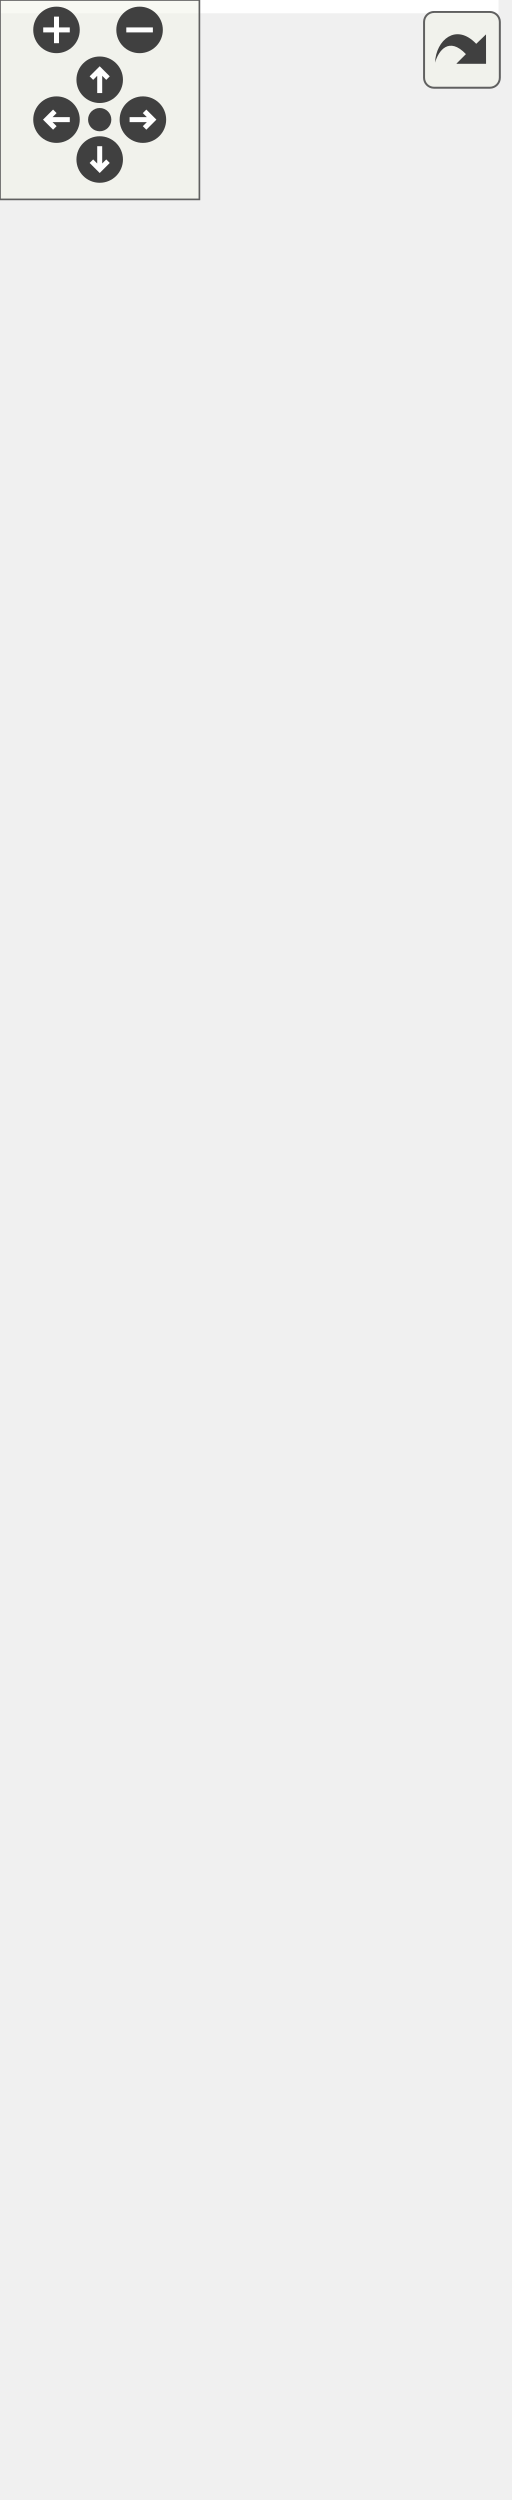
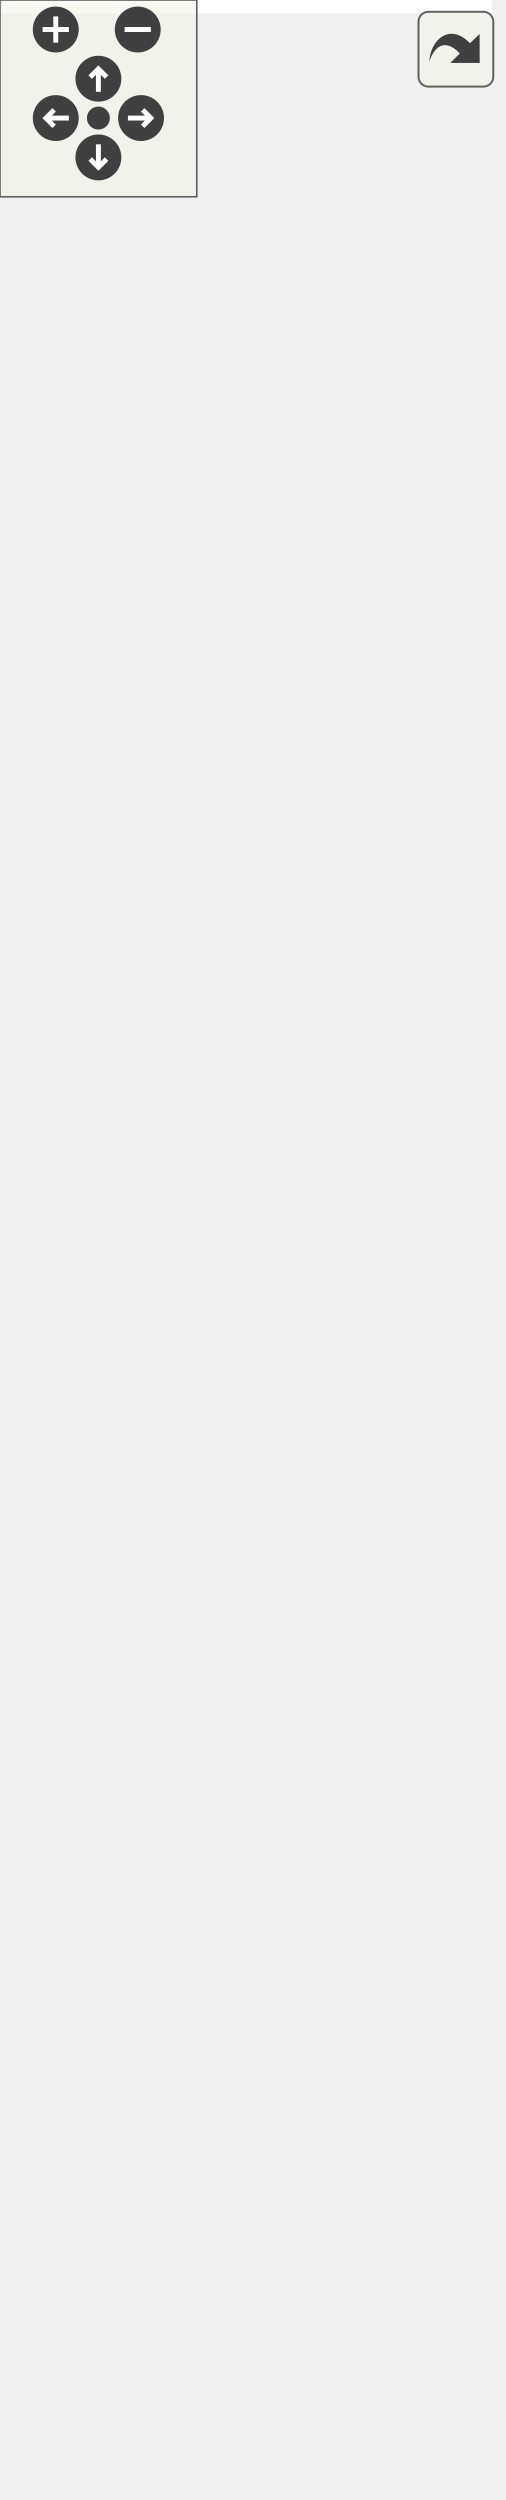
<svg xmlns="http://www.w3.org/2000/svg" xmlns:xlink="http://www.w3.org/1999/xlink" id="main" version="1.1" xml:space="preserve">
  <style type="text/css">
.edge:hover path { stroke: red; }
.edge:hover polygon { stroke: red; fill: red; }
</style>
  <defs>
    <circle id="rim" cx="0" cy="0" r="7" />
    <circle id="rim2" cx="0" cy="0" r="3.5" />
    <g id="zoomPlus">
      <use xlink:href="#rim" fill="#404040">
        <set attributeName="fill" to="#808080" begin="zoomplus.mouseover" end="zoomplus.mouseout" />
      </use>
      <path d="M-4,0h8M0,-4v8" fill="none" stroke="white" stroke-width="1.5" pointer-events="none" />
    </g>
    <g id="zoomMin">
      <use xlink:href="#rim" fill="#404040">
        <set attributeName="fill" to="#808080" begin="zoomminus.mouseover" end="zoomminus.mouseout" />
      </use>
      <path d="M-4,0h8" fill="none" stroke="white" stroke-width="1.5" pointer-events="none" />
    </g>
    <g id="dirArrow">
      <path fill="none" stroke="white" stroke-width="1.5" d="M0,-3.0v7 M-2.5,-0.5L0,-3.0L2.5,-0.5" />
    </g>
    <g id="resetDef">
      <use xlink:href="#rim2" fill="#404040">
        <set attributeName="fill" to="#808080" begin="reset.mouseover" end="reset.mouseout" />
      </use>
    </g>
  </defs>
  <svg id="graph" class="graph">
    <g id="viewport">
-       <polygon fill="white" stroke="none" points="-4,4 -4,-692 150,-692 150,4 -4,4" />
+       <polygon fill="white" stroke="none" points="-4,4 -4,-702 150,-702 150,4 -4,4" />
      <g id="node1" class="node">
-         <polygon fill="#bfbfbf" stroke="black" points="22.5,-1 22.5,-157 123.5,-157 123.5,-1 22.5,-1" />
-         <text text-anchor="middle" x="73" y="-145" font-family="Helvetica,sans-Serif" font-size="10.00">LineEdit</text>
-         <polyline fill="none" stroke="black" points="22.5,-138 123.5,-138 " />
-         <text text-anchor="middle" x="73" y="-126" font-family="Helvetica,sans-Serif" font-size="10.00"> </text>
-         <polyline fill="none" stroke="black" points="22.5,-119 123.5,-119 " />
-         <text text-anchor="start" x="30.5" y="-107" font-family="Helvetica,sans-Serif" font-size="10.00">+ LineEdit()</text>
-         <text text-anchor="start" x="30.5" y="-96" font-family="Helvetica,sans-Serif" font-size="10.00">+ text()</text>
-         <text text-anchor="start" x="30.5" y="-85" font-family="Helvetica,sans-Serif" font-size="10.00">+ setText()</text>
-         <text text-anchor="start" x="30.5" y="-74" font-family="Helvetica,sans-Serif" font-size="10.00">+ minimumWidth()</text>
-         <text text-anchor="start" x="30.5" y="-63" font-family="Helvetica,sans-Serif" font-size="10.00">+ minimumHeight()</text>
-         <text text-anchor="start" x="30.5" y="-52" font-family="Helvetica,sans-Serif" font-size="10.00">+ textChanged()</text>
-         <text text-anchor="start" x="30.5" y="-41" font-family="Helvetica,sans-Serif" font-size="10.00">+ accepted()</text>
-         <text text-anchor="start" x="30.5" y="-30" font-family="Helvetica,sans-Serif" font-size="10.00"># meHandleEvent()</text>
-         <text text-anchor="start" x="30.5" y="-19" font-family="Helvetica,sans-Serif" font-size="10.00">* textChanged()</text>
-         <text text-anchor="start" x="30.5" y="-8" font-family="Helvetica,sans-Serif" font-size="10.00">* accepted()</text>
+         <polygon fill="#bfbfbf" stroke="black" points="22.5,-0.5 22.5,-167.5 123.5,-167.5 123.5,-0.5 22.5,-0.5" />
+         <text text-anchor="middle" x="73" y="-155.5" font-family="Helvetica,sans-Serif" font-size="10.00">LineEdit</text>
+         <polyline fill="none" stroke="black" points="22.5,-148.5 123.5,-148.5 " />
+         <text text-anchor="middle" x="73" y="-136.5" font-family="Helvetica,sans-Serif" font-size="10.00"> </text>
+         <polyline fill="none" stroke="black" points="22.5,-129.5 123.5,-129.5 " />
+         <text text-anchor="start" x="30.5" y="-117.5" font-family="Helvetica,sans-Serif" font-size="10.00">+ LineEdit()</text>
+         <text text-anchor="start" x="30.5" y="-106.5" font-family="Helvetica,sans-Serif" font-size="10.00">+ text()</text>
+         <text text-anchor="start" x="30.5" y="-95.5" font-family="Helvetica,sans-Serif" font-size="10.00">+ setText()</text>
+         <text text-anchor="start" x="30.5" y="-84.5" font-family="Helvetica,sans-Serif" font-size="10.00">+ minimumWidth()</text>
+         <text text-anchor="start" x="30.5" y="-73.5" font-family="Helvetica,sans-Serif" font-size="10.00">+ minimumHeight()</text>
+         <text text-anchor="start" x="30.5" y="-62.5" font-family="Helvetica,sans-Serif" font-size="10.00">+ textChanged()</text>
+         <text text-anchor="start" x="30.5" y="-51.5" font-family="Helvetica,sans-Serif" font-size="10.00">+ accepted()</text>
+         <text text-anchor="start" x="30.5" y="-40.5" font-family="Helvetica,sans-Serif" font-size="10.00"># meUpdate()</text>
+         <text text-anchor="start" x="30.5" y="-29.5" font-family="Helvetica,sans-Serif" font-size="10.00"># meHandleEvent()</text>
+         <text text-anchor="start" x="30.5" y="-18.5" font-family="Helvetica,sans-Serif" font-size="10.00">* textChanged()</text>
+         <text text-anchor="start" x="30.5" y="-7.5" font-family="Helvetica,sans-Serif" font-size="10.00">* accepted()</text>
      </g>
      <g id="node2" class="node">
        <g id="a_node2">
          <a xlink:href="class_widget.html" target="_top" xlink:title="Classe de base. ">
-             <polygon fill="white" stroke="black" points="0,-195 0,-417 146,-417 146,-195 0,-195" />
-             <text text-anchor="middle" x="73" y="-405" font-family="Helvetica,sans-Serif" font-size="10.00">Widget</text>
-             <polyline fill="none" stroke="black" points="0,-398 146,-398 " />
-             <text text-anchor="start" x="8" y="-386" font-family="Helvetica,sans-Serif" font-size="10.00"># m_minimumWidthChanged</text>
-             <text text-anchor="start" x="8" y="-375" font-family="Helvetica,sans-Serif" font-size="10.00"># m_minimumHeightChanged</text>
-             <polyline fill="none" stroke="black" points="0,-368 146,-368 " />
-             <text text-anchor="start" x="8" y="-356" font-family="Helvetica,sans-Serif" font-size="10.00">+ Widget()</text>
-             <text text-anchor="start" x="8" y="-345" font-family="Helvetica,sans-Serif" font-size="10.00">+ width()</text>
-             <text text-anchor="start" x="8" y="-334" font-family="Helvetica,sans-Serif" font-size="10.00">+ setWidth()</text>
-             <text text-anchor="start" x="8" y="-323" font-family="Helvetica,sans-Serif" font-size="10.00">+ height()</text>
-             <text text-anchor="start" x="8" y="-312" font-family="Helvetica,sans-Serif" font-size="10.00">+ setHeight()</text>
-             <text text-anchor="start" x="8" y="-301" font-family="Helvetica,sans-Serif" font-size="10.00">+ minimumWidth()</text>
-             <text text-anchor="start" x="8" y="-290" font-family="Helvetica,sans-Serif" font-size="10.00">+ minimumHeight()</text>
-             <text text-anchor="start" x="8" y="-279" font-family="Helvetica,sans-Serif" font-size="10.00">+ widthChanged()</text>
-             <text text-anchor="start" x="8" y="-268" font-family="Helvetica,sans-Serif" font-size="10.00">+ heightChanged()</text>
-             <text text-anchor="start" x="8" y="-257" font-family="Helvetica,sans-Serif" font-size="10.00">+ minimumWidthChanged()</text>
-             <text text-anchor="start" x="8" y="-246" font-family="Helvetica,sans-Serif" font-size="10.00">+ minimumHeightChanged()</text>
-             <text text-anchor="start" x="8" y="-235" font-family="Helvetica,sans-Serif" font-size="10.00">* widthChanged()</text>
-             <text text-anchor="start" x="8" y="-224" font-family="Helvetica,sans-Serif" font-size="10.00">* heightChanged()</text>
-             <text text-anchor="start" x="8" y="-213" font-family="Helvetica,sans-Serif" font-size="10.00">* minimumWidthChanged()</text>
-             <text text-anchor="start" x="8" y="-202" font-family="Helvetica,sans-Serif" font-size="10.00">* minimumHeightChanged()</text>
+             <polygon fill="white" stroke="black" points="0,-205 0,-427 146,-427 146,-205 0,-205" />
+             <text text-anchor="middle" x="73" y="-415" font-family="Helvetica,sans-Serif" font-size="10.00">Widget</text>
+             <polyline fill="none" stroke="black" points="0,-408 146,-408 " />
+             <text text-anchor="start" x="8" y="-396" font-family="Helvetica,sans-Serif" font-size="10.00"># m_minimumWidthChanged</text>
+             <text text-anchor="start" x="8" y="-385" font-family="Helvetica,sans-Serif" font-size="10.00"># m_minimumHeightChanged</text>
+             <polyline fill="none" stroke="black" points="0,-378 146,-378 " />
+             <text text-anchor="start" x="8" y="-366" font-family="Helvetica,sans-Serif" font-size="10.00">+ Widget()</text>
+             <text text-anchor="start" x="8" y="-355" font-family="Helvetica,sans-Serif" font-size="10.00">+ width()</text>
+             <text text-anchor="start" x="8" y="-344" font-family="Helvetica,sans-Serif" font-size="10.00">+ setWidth()</text>
+             <text text-anchor="start" x="8" y="-333" font-family="Helvetica,sans-Serif" font-size="10.00">+ height()</text>
+             <text text-anchor="start" x="8" y="-322" font-family="Helvetica,sans-Serif" font-size="10.00">+ setHeight()</text>
+             <text text-anchor="start" x="8" y="-311" font-family="Helvetica,sans-Serif" font-size="10.00">+ minimumWidth()</text>
+             <text text-anchor="start" x="8" y="-300" font-family="Helvetica,sans-Serif" font-size="10.00">+ minimumHeight()</text>
+             <text text-anchor="start" x="8" y="-289" font-family="Helvetica,sans-Serif" font-size="10.00">+ widthChanged()</text>
+             <text text-anchor="start" x="8" y="-278" font-family="Helvetica,sans-Serif" font-size="10.00">+ heightChanged()</text>
+             <text text-anchor="start" x="8" y="-267" font-family="Helvetica,sans-Serif" font-size="10.00">+ minimumWidthChanged()</text>
+             <text text-anchor="start" x="8" y="-256" font-family="Helvetica,sans-Serif" font-size="10.00">+ minimumHeightChanged()</text>
+             <text text-anchor="start" x="8" y="-245" font-family="Helvetica,sans-Serif" font-size="10.00">* widthChanged()</text>
+             <text text-anchor="start" x="8" y="-234" font-family="Helvetica,sans-Serif" font-size="10.00">* heightChanged()</text>
+             <text text-anchor="start" x="8" y="-223" font-family="Helvetica,sans-Serif" font-size="10.00">* minimumWidthChanged()</text>
+             <text text-anchor="start" x="8" y="-212" font-family="Helvetica,sans-Serif" font-size="10.00">* minimumHeightChanged()</text>
          </a>
        </g>
      </g>
      <g id="edge1" class="edge">
-         <path fill="none" stroke="midnightblue" d="M73,-184.696C73,-175.392 73,-166.161 73,-157.256" />
-         <polygon fill="none" stroke="midnightblue" points="69.5,-184.807 73,-194.807 76.5,-184.807 69.5,-184.807" />
+         <path fill="none" stroke="midnightblue" d="M73,-194.497C73,-185.453 73,-176.454 73,-167.726" />
+         <polygon fill="none" stroke="midnightblue" points="69.5,-194.716 73,-204.716 76.5,-194.716 69.5,-194.716" />
      </g>
      <g id="node3" class="node">
        <g id="a_node3">
          <a xlink:href="class_graphics_item.html" target="_top" xlink:title="Classe de base. ">
-             <polygon fill="white" stroke="black" points="22.5,-454.5 22.5,-687.5 123.5,-687.5 123.5,-454.5 22.5,-454.5" />
-             <text text-anchor="middle" x="73" y="-675.5" font-family="Helvetica,sans-Serif" font-size="10.00">GraphicsItem</text>
-             <polyline fill="none" stroke="black" points="22.5,-668.5 123.5,-668.5 " />
-             <text text-anchor="middle" x="73" y="-656.5" font-family="Helvetica,sans-Serif" font-size="10.00"> </text>
-             <polyline fill="none" stroke="black" points="22.5,-649.5 123.5,-649.5 " />
-             <text text-anchor="start" x="30.5" y="-637.5" font-family="Helvetica,sans-Serif" font-size="10.00">+ GraphicsItem()</text>
-             <text text-anchor="start" x="30.5" y="-626.5" font-family="Helvetica,sans-Serif" font-size="10.00">+ ~GraphicsItem()</text>
-             <text text-anchor="start" x="30.5" y="-615.5" font-family="Helvetica,sans-Serif" font-size="10.00">+ parent()</text>
-             <text text-anchor="start" x="30.5" y="-604.5" font-family="Helvetica,sans-Serif" font-size="10.00">+ setParent()</text>
-             <text text-anchor="start" x="30.5" y="-593.5" font-family="Helvetica,sans-Serif" font-size="10.00">+ type()</text>
-             <text text-anchor="start" x="30.5" y="-582.5" font-family="Helvetica,sans-Serif" font-size="10.00">+ children()</text>
-             <text text-anchor="start" x="30.5" y="-571.5" font-family="Helvetica,sans-Serif" font-size="10.00">+ position()</text>
-             <text text-anchor="start" x="30.5" y="-560.5" font-family="Helvetica,sans-Serif" font-size="10.00">+ position()</text>
-             <text text-anchor="start" x="30.5" y="-549.5" font-family="Helvetica,sans-Serif" font-size="10.00">+ color()</text>
-             <text text-anchor="start" x="30.5" y="-538.5" font-family="Helvetica,sans-Serif" font-size="10.00">+ z()</text>
-             <text text-anchor="start" x="30.5" y="-527.5" font-family="Helvetica,sans-Serif" font-size="10.00">et 13 de plus...</text>
-             <text text-anchor="start" x="30.5" y="-516.5" font-family="Helvetica,sans-Serif" font-size="10.00">+ focusItem()</text>
-             <text text-anchor="start" x="30.5" y="-505.5" font-family="Helvetica,sans-Serif" font-size="10.00">+ setFocusItem()</text>
-             <text text-anchor="start" x="30.5" y="-494.5" font-family="Helvetica,sans-Serif" font-size="10.00"># meDraw()</text>
-             <text text-anchor="start" x="30.5" y="-483.5" font-family="Helvetica,sans-Serif" font-size="10.00"># meUpdate()</text>
-             <text text-anchor="start" x="30.5" y="-472.5" font-family="Helvetica,sans-Serif" font-size="10.00"># meHandleEvent()</text>
-             <text text-anchor="start" x="30.5" y="-461.5" font-family="Helvetica,sans-Serif" font-size="10.00"># meIsOver()</text>
+             <polygon fill="white" stroke="black" points="22.5,-464.5 22.5,-697.5 123.5,-697.5 123.5,-464.5 22.5,-464.5" />
+             <text text-anchor="middle" x="73" y="-685.5" font-family="Helvetica,sans-Serif" font-size="10.00">GraphicsItem</text>
+             <polyline fill="none" stroke="black" points="22.5,-678.5 123.5,-678.5 " />
+             <text text-anchor="middle" x="73" y="-666.5" font-family="Helvetica,sans-Serif" font-size="10.00"> </text>
+             <polyline fill="none" stroke="black" points="22.5,-659.5 123.5,-659.5 " />
+             <text text-anchor="start" x="30.5" y="-647.5" font-family="Helvetica,sans-Serif" font-size="10.00">+ GraphicsItem()</text>
+             <text text-anchor="start" x="30.5" y="-636.5" font-family="Helvetica,sans-Serif" font-size="10.00">+ ~GraphicsItem()</text>
+             <text text-anchor="start" x="30.5" y="-625.5" font-family="Helvetica,sans-Serif" font-size="10.00">+ parent()</text>
+             <text text-anchor="start" x="30.5" y="-614.5" font-family="Helvetica,sans-Serif" font-size="10.00">+ setParent()</text>
+             <text text-anchor="start" x="30.5" y="-603.5" font-family="Helvetica,sans-Serif" font-size="10.00">+ type()</text>
+             <text text-anchor="start" x="30.5" y="-592.5" font-family="Helvetica,sans-Serif" font-size="10.00">+ children()</text>
+             <text text-anchor="start" x="30.5" y="-581.5" font-family="Helvetica,sans-Serif" font-size="10.00">+ position()</text>
+             <text text-anchor="start" x="30.5" y="-570.5" font-family="Helvetica,sans-Serif" font-size="10.00">+ position()</text>
+             <text text-anchor="start" x="30.5" y="-559.5" font-family="Helvetica,sans-Serif" font-size="10.00">+ color()</text>
+             <text text-anchor="start" x="30.5" y="-548.5" font-family="Helvetica,sans-Serif" font-size="10.00">+ z()</text>
+             <text text-anchor="start" x="30.5" y="-537.5" font-family="Helvetica,sans-Serif" font-size="10.00">et 15 de plus...</text>
+             <text text-anchor="start" x="30.5" y="-526.5" font-family="Helvetica,sans-Serif" font-size="10.00">+ focusItem()</text>
+             <text text-anchor="start" x="30.5" y="-515.5" font-family="Helvetica,sans-Serif" font-size="10.00">+ setFocusItem()</text>
+             <text text-anchor="start" x="30.5" y="-504.5" font-family="Helvetica,sans-Serif" font-size="10.00"># meDraw()</text>
+             <text text-anchor="start" x="30.5" y="-493.5" font-family="Helvetica,sans-Serif" font-size="10.00"># meUpdate()</text>
+             <text text-anchor="start" x="30.5" y="-482.5" font-family="Helvetica,sans-Serif" font-size="10.00"># meHandleEvent()</text>
+             <text text-anchor="start" x="30.5" y="-471.5" font-family="Helvetica,sans-Serif" font-size="10.00"># meIsOver()</text>
          </a>
        </g>
      </g>
      <g id="edge2" class="edge">
-         <path fill="none" stroke="midnightblue" d="M73,-444.168C73,-435.206 73,-426.209 73,-417.344" />
-         <polygon fill="none" stroke="midnightblue" points="69.5,-444.262 73,-454.262 76.5,-444.262 69.5,-444.262" />
+         <path fill="none" stroke="midnightblue" d="M73,-454.168C73,-445.206 73,-436.209 73,-427.344" />
+         <polygon fill="none" stroke="midnightblue" points="69.5,-454.262 73,-464.262 76.5,-454.262 69.5,-454.262" />
      </g>
    </g>
  </svg>
  <g id="navigator" transform="translate(0 0)" fill="#404254">
    <rect fill="#f2f5e9" fill-opacity="0.5" stroke="#606060" stroke-width=".5" x="0" y="0" width="60" height="60" />
    <use id="zoomplus" xlink:href="#zoomPlus" x="17" y="9" />
    <use id="zoomminus" xlink:href="#zoomMin" x="42" y="9" />
    <use id="reset" xlink:href="#resetDef" x="30" y="36" />
    <g id="arrowUp" xlink:href="#dirArrow" transform="translate(30 24)">
      <use xlink:href="#rim" fill="#404040">
        <set attributeName="fill" to="#808080" begin="arrowUp.mouseover" end="arrowUp.mouseout" />
      </use>
      <path fill="none" stroke="white" stroke-width="1.5" d="M0,-3.0v7 M-2.5,-0.5L0,-3.0L2.5,-0.5" />
    </g>
    <g id="arrowRight" xlink:href="#dirArrow" transform="rotate(90) translate(36 -43)">
      <use xlink:href="#rim" fill="#404040">
        <set attributeName="fill" to="#808080" begin="arrowRight.mouseover" end="arrowRight.mouseout" />
      </use>
      <path fill="none" stroke="white" stroke-width="1.5" d="M0,-3.0v7 M-2.5,-0.5L0,-3.0L2.5,-0.5" />
    </g>
    <g id="arrowDown" xlink:href="#dirArrow" transform="rotate(180) translate(-30 -48)">
      <use xlink:href="#rim" fill="#404040">
        <set attributeName="fill" to="#808080" begin="arrowDown.mouseover" end="arrowDown.mouseout" />
      </use>
      <path fill="none" stroke="white" stroke-width="1.5" d="M0,-3.0v7 M-2.5,-0.5L0,-3.0L2.5,-0.5" />
    </g>
    <g id="arrowLeft" xlink:href="#dirArrow" transform="rotate(270) translate(-36 17)">
      <use xlink:href="#rim" fill="#404040">
        <set attributeName="fill" to="#808080" begin="arrowLeft.mouseover" end="arrowLeft.mouseout" />
      </use>
      <path fill="none" stroke="white" stroke-width="1.5" d="M0,-3.0v7 M-2.5,-0.5L0,-3.0L2.5,-0.5" />
    </g>
  </g>
  <svg viewBox="0 0 15 15" width="100%" height="30px" preserveAspectRatio="xMaxYMin meet">
    <g id="arrow_out" transform="scale(0.3 0.3)">
      <a xlink:href="class_line_edit__coll__graph_org.svg" target="_base">
        <rect id="button" ry="5" rx="5" y="6" x="6" height="38" width="38" fill="#f2f5e9" fill-opacity="0.5" stroke="#606060" stroke-width="1.0" />
        <path id="arrow" d="M 11.5,31.437 C 11.94,20.098 22.043,11.323 32.159,21.979 L 37.069,17.246 C 37.069,17.246 37.088,32 37.088,32 L 22.16,31.978 C 22.16,31.978 26.998,27.14 26.998,27.14 C 18.529,18.264 13.292,25.23 11.5,31.437 z" style="fill:#404040;" />
      </a>
    </g>
  </svg>
</svg>
